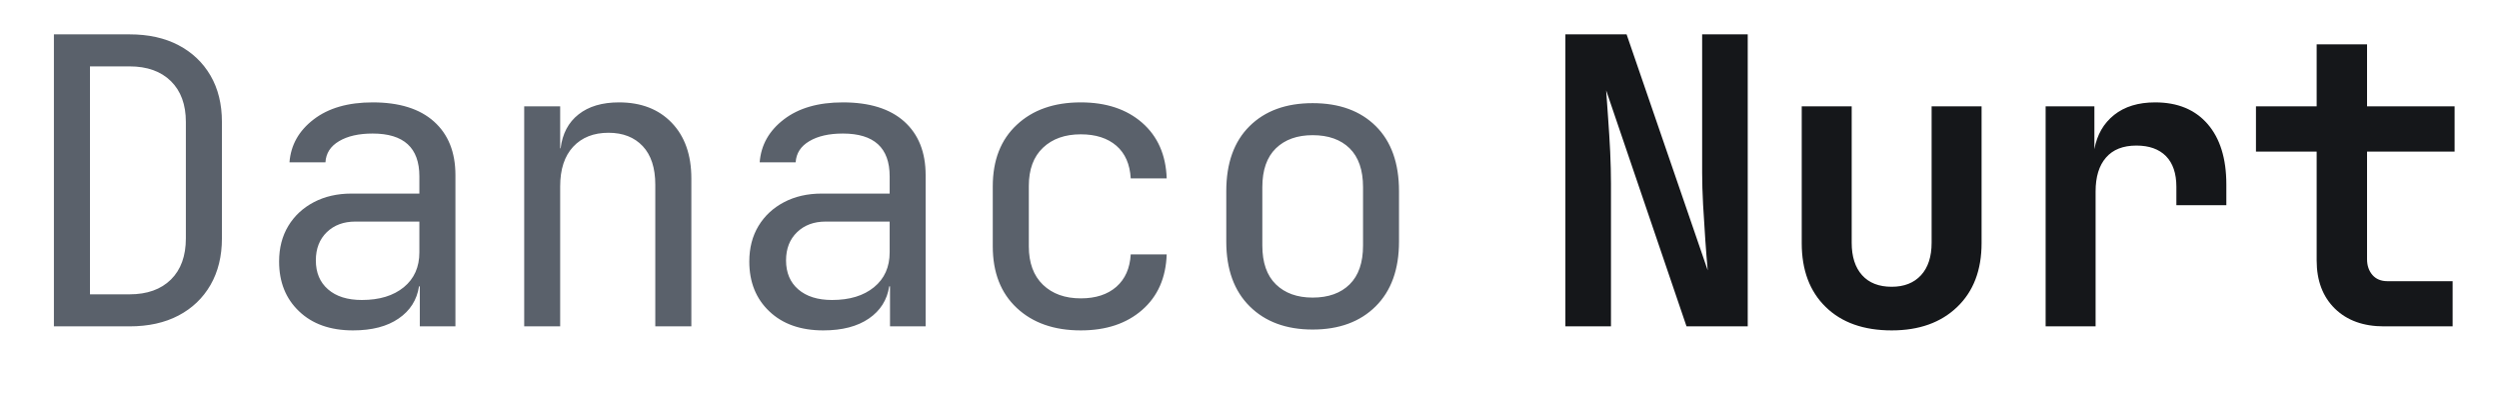
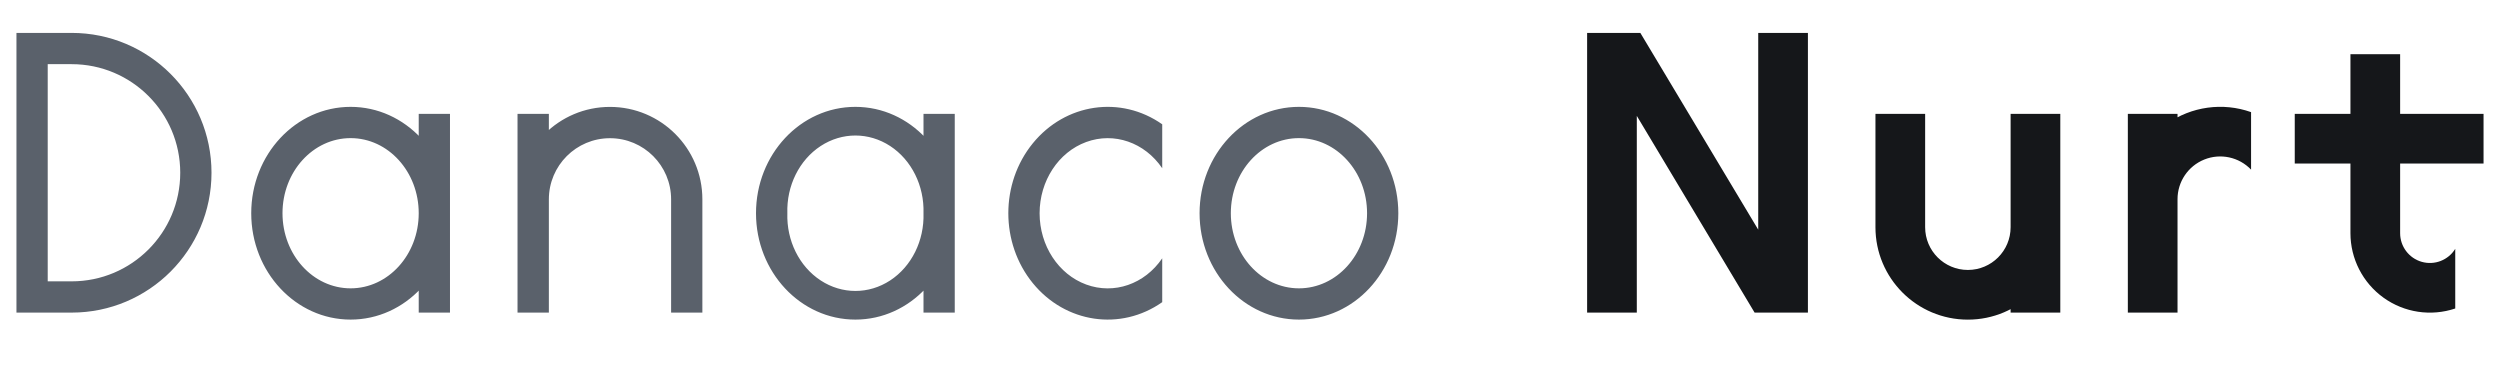
- <svg xmlns="http://www.w3.org/2000/svg" viewBox="-2 -38.00 291.09 46.00" role="img" aria-label="Danaco Nurt">
-   <path fill="#5A616B" d="M4.28 0V-34H13.09Q16.39 -34 18.79 -32.74Q21.19 -31.48 22.52 -29.2Q23.85 -26.92 23.85 -23.8V-10.25Q23.85 -7.13 22.52 -4.82Q21.19 -2.52 18.79 -1.26Q16.39 0 13.09 0ZM8.48 -3.73H13.09Q16.16 -3.73 17.91 -5.45Q19.65 -7.17 19.65 -10.25V-23.8Q19.65 -26.83 17.91 -28.55Q16.16 -30.27 13.09 -30.27H8.48ZM39.12 0.47Q35.16 0.47 32.84 -1.75Q30.51 -3.96 30.51 -7.55Q30.51 -9.92 31.58 -11.69Q32.65 -13.46 34.56 -14.46Q36.47 -15.46 38.94 -15.46H46.85V-17.47Q46.85 -22.45 41.41 -22.45Q38.98 -22.45 37.49 -21.56Q36 -20.68 35.91 -19.1H31.72Q31.95 -22.12 34.54 -24.1Q37.12 -26.08 41.41 -26.08Q46.06 -26.08 48.55 -23.85Q51.05 -21.61 51.05 -17.61V0H46.9V-4.66H46.81Q46.44 -2.28 44.43 -0.91Q42.43 0.47 39.12 0.47ZM40.15 -3.07Q43.22 -3.07 45.04 -4.56Q46.85 -6.05 46.85 -8.62V-12.2H39.4Q37.35 -12.2 36.07 -10.97Q34.79 -9.73 34.79 -7.68Q34.79 -5.54 36.21 -4.31Q37.63 -3.07 40.15 -3.07ZM59.06 0V-25.62H63.25V-20.73H63.3Q63.62 -23.29 65.39 -24.68Q67.16 -26.08 70.1 -26.08Q73.96 -26.08 76.24 -23.71Q78.53 -21.33 78.53 -17.23V0H74.33V-16.49Q74.33 -19.42 72.87 -20.98Q71.4 -22.54 68.88 -22.54Q66.28 -22.54 64.76 -20.91Q63.25 -19.28 63.25 -16.3V0ZM93.9 0.47Q89.94 0.47 87.61 -1.75Q85.28 -3.96 85.28 -7.55Q85.28 -9.92 86.35 -11.69Q87.42 -13.46 89.33 -14.46Q91.24 -15.46 93.71 -15.46H101.63V-17.47Q101.63 -22.45 96.18 -22.45Q93.76 -22.45 92.27 -21.56Q90.78 -20.68 90.68 -19.1H86.49Q86.72 -22.12 89.31 -24.1Q91.89 -26.08 96.18 -26.08Q100.84 -26.08 103.33 -23.85Q105.82 -21.61 105.82 -17.61V0H101.67V-4.66H101.58Q101.21 -2.28 99.21 -0.91Q97.2 0.47 93.9 0.47ZM94.92 -3.07Q97.99 -3.07 99.81 -4.56Q101.63 -6.05 101.63 -8.62V-12.2H94.18Q92.13 -12.2 90.85 -10.97Q89.56 -9.73 89.56 -7.68Q89.56 -5.54 90.98 -4.31Q92.41 -3.07 94.92 -3.07ZM123.89 0.47Q119.23 0.47 116.44 -2.14Q113.64 -4.75 113.64 -9.32V-16.3Q113.64 -20.87 116.44 -23.47Q119.23 -26.08 123.89 -26.08Q128.32 -26.08 131.04 -23.71Q133.76 -21.33 133.9 -17.23H129.71Q129.57 -19.7 128.04 -21.03Q126.5 -22.36 123.89 -22.36Q121.14 -22.36 119.49 -20.8Q117.84 -19.24 117.84 -16.35V-9.32Q117.84 -6.43 119.49 -4.84Q121.14 -3.26 123.89 -3.26Q126.5 -3.26 128.04 -4.61Q129.57 -5.96 129.71 -8.38H133.9Q133.76 -4.28 131.04 -1.91Q128.32 0.47 123.89 0.47ZM150.9 0.37Q146.29 0.37 143.57 -2.33Q140.84 -5.03 140.84 -9.87V-15.74Q140.84 -20.63 143.55 -23.31Q146.25 -25.99 150.9 -25.99Q155.56 -25.99 158.26 -23.31Q160.96 -20.63 160.96 -15.74V-9.87Q160.96 -5.03 158.24 -2.33Q155.52 0.37 150.9 0.37ZM150.9 -3.35Q153.65 -3.35 155.21 -4.89Q156.77 -6.43 156.77 -9.41V-16.21Q156.77 -19.19 155.21 -20.73Q153.65 -22.26 150.9 -22.26Q148.2 -22.26 146.62 -20.73Q145.04 -19.19 145.04 -16.21V-9.41Q145.04 -6.43 146.62 -4.89Q148.2 -3.35 150.9 -3.35Z" />
-   <path fill="#15171A" d="M180.34 0V-34H187.47L196.92 -6.52Q196.78 -8.01 196.64 -10.04Q196.5 -12.06 196.38 -14.16Q196.27 -16.25 196.27 -17.88V-34H201.58V0H194.45L185.09 -27.48Q185.18 -26.13 185.32 -24.22Q185.46 -22.31 185.56 -20.31Q185.65 -18.3 185.65 -16.63V0ZM218.35 0.47Q213.45 0.47 210.66 -2.26Q207.87 -4.98 207.87 -9.69V-25.62H213.69V-9.73Q213.69 -7.31 214.9 -5.96Q216.11 -4.61 218.35 -4.61Q220.53 -4.61 221.77 -5.96Q223 -7.31 223 -9.73V-25.62H228.82V-9.69Q228.82 -4.98 225.98 -2.26Q223.14 0.47 218.35 0.47ZM236.28 0V-25.62H241.96V-20.63Q242.42 -23.15 244.26 -24.62Q246.1 -26.08 249.04 -26.08Q252.95 -26.08 255.14 -23.57Q257.33 -21.05 257.33 -16.53V-14.11H251.51V-16.25Q251.51 -18.58 250.3 -19.82Q249.08 -21.05 246.85 -21.05Q244.52 -21.05 243.31 -19.65Q242.1 -18.26 242.1 -15.7V0ZM275.68 0Q272.09 0 269.97 -2.07Q267.85 -4.15 267.85 -7.68V-20.35H260.78V-25.62H267.85V-32.84H273.72V-25.62H283.92V-20.35H273.72V-7.82Q273.72 -6.71 274.35 -5.98Q274.98 -5.26 276.1 -5.26H283.69V0Z" />
+ <svg xmlns="http://www.w3.org/2000/svg" viewBox="-2 -38.00 303.90 46.00" role="img" aria-label="Danaco Nurt">
+   <path fill="#5A616B" d="M0 -34L6.71 -34A17 17 0 0 1 6.71 0L0 0ZM3.8 -30.2L3.8 -3.8L6.71 -3.8A13.2 13.2 0 0 0 6.71 -30.2ZM28.54 -12.08A12.08 12.93 0 1 1 52.7 -12.08A12.08 12.93 0 1 1 28.54 -12.08ZM32.34 -12.08A8.28 9.13 0 1 0 48.9 -12.08A8.28 9.13 0 1 0 32.34 -12.08ZM48.9 -24.16L52.7 -24.16L52.7 0L48.9 0ZM60.91 -24.16L64.72 -24.16L64.72 0L60.91 0ZM60.91 -13.77A11.23 11.23 0 0 1 83.38 -13.77L79.58 -13.77A7.43 7.43 0 0 0 64.72 -13.77ZM79.58 -13.77L83.38 -13.77L83.38 0L79.58 0ZM89.9 -12.08A12.08 12.93 0 1 1 114.06 -12.08A12.08 12.93 0 1 1 89.9 -12.08ZM93.71 -12.08A8.28 9.13 0 1 0 110.26 -12.08A8.28 9.13 0 1 0 93.71 -12.08ZM110.26 -24.16L114.06 -24.16L114.06 0L110.26 0ZM139.28 -22.89A12.08 12.93 0 1 0 139.28 -1.27L139.28 -6.6A8.28 9.13 0 1 1 139.28 -17.55ZM143.82 -12.08A12.08 12.93 0 1 1 167.98 -12.08A12.08 12.93 0 1 1 143.82 -12.08ZM147.62 -12.08A8.28 9.13 0 1 0 164.18 -12.08A8.28 9.13 0 1 0 147.62 -12.08Z" />
+   <path fill="#15171A" d="M190.93 -34L196.97 -34L196.97 0L190.93 0ZM211.73 -34L217.77 -34L217.77 0L211.73 0ZM190.93 -34L197.4 -34L217.77 0L211.29 0ZM248.45 0L242.41 0L242.41 -24.16L248.45 -24.16ZM248.45 -10.38A11.23 11.23 0 0 1 225.98 -10.38L232.02 -10.38A5.19 5.19 0 0 0 242.41 -10.38ZM232.02 -10.38L225.98 -10.38L225.98 -24.16L232.02 -24.16ZM256.66 -24.16L262.7 -24.16L262.7 0L256.66 0ZM256.66 -13.77A11.23 11.23 0 0 1 271.64 -24.37L271.64 -17.38A5.19 5.19 0 0 0 262.7 -13.77ZM296.46 -0.5A9.66 9.66 0 0 1 283.72 -9.66L283.72 -31.41L289.76 -31.41L289.76 -9.66A3.62 3.62 0 0 0 296.46 -7.75ZM276.95 -24.16L299.9 -24.16L299.9 -18.12L276.95 -18.12Z" />
</svg>
